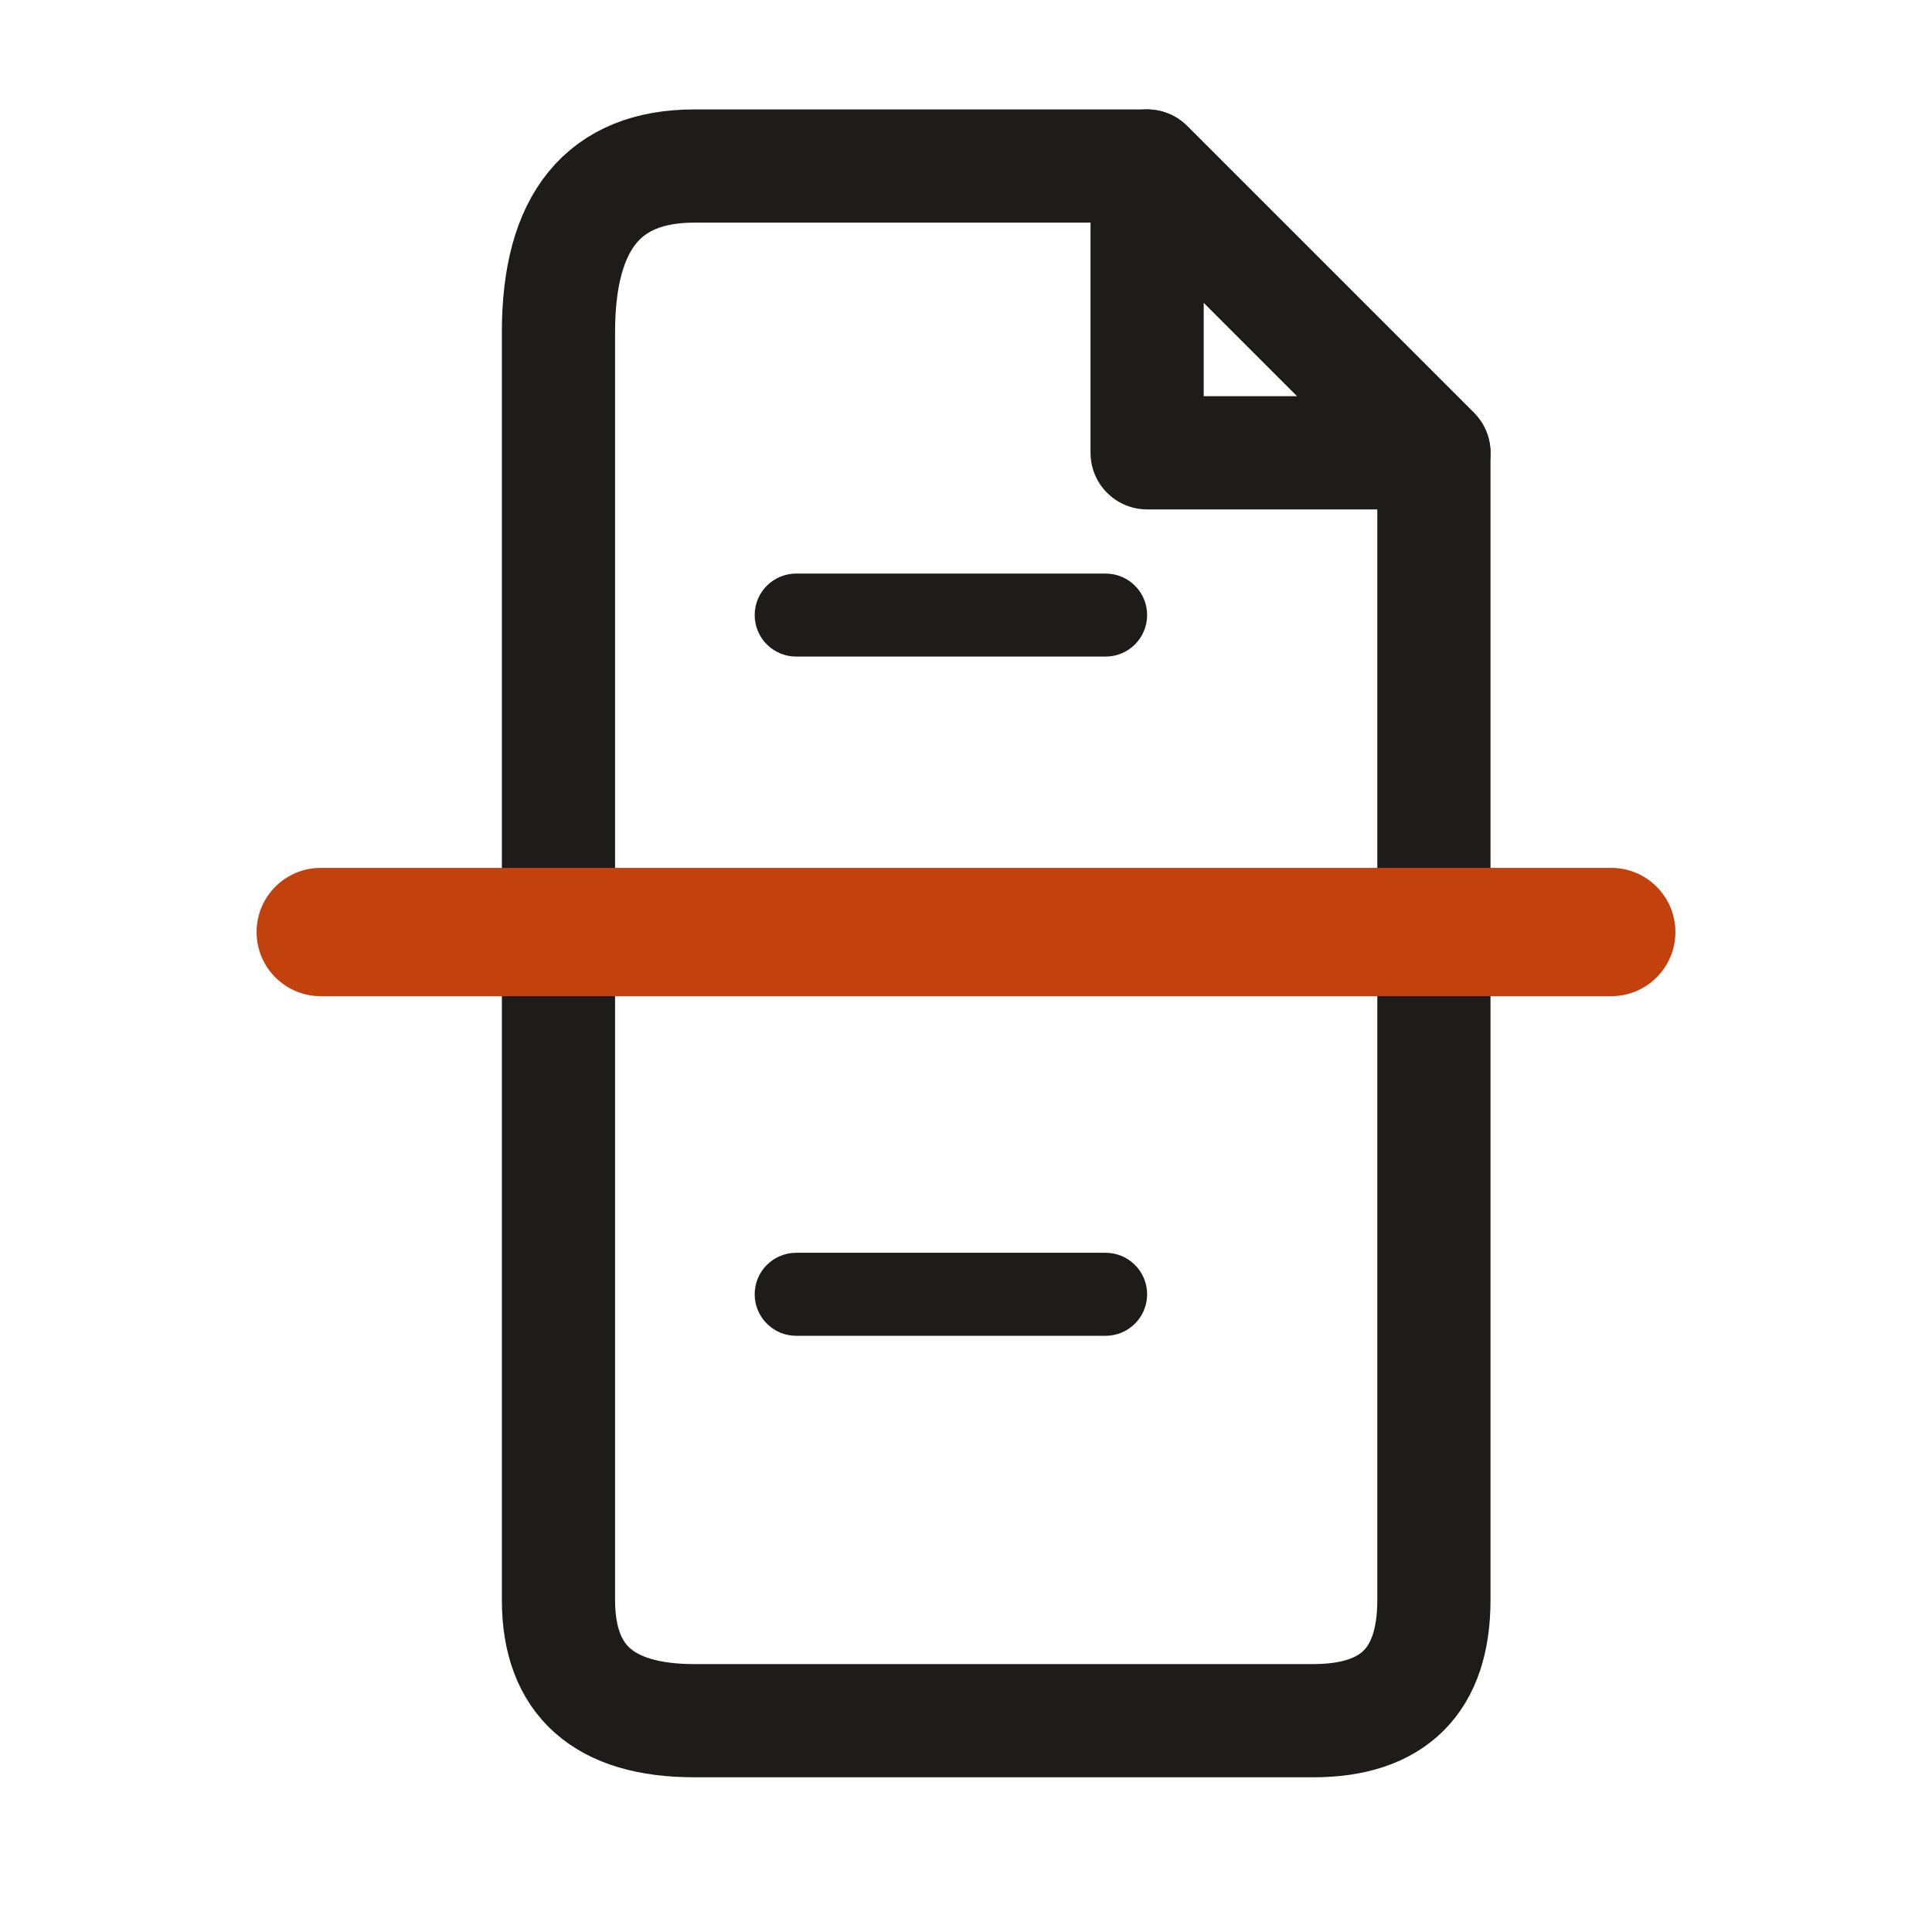
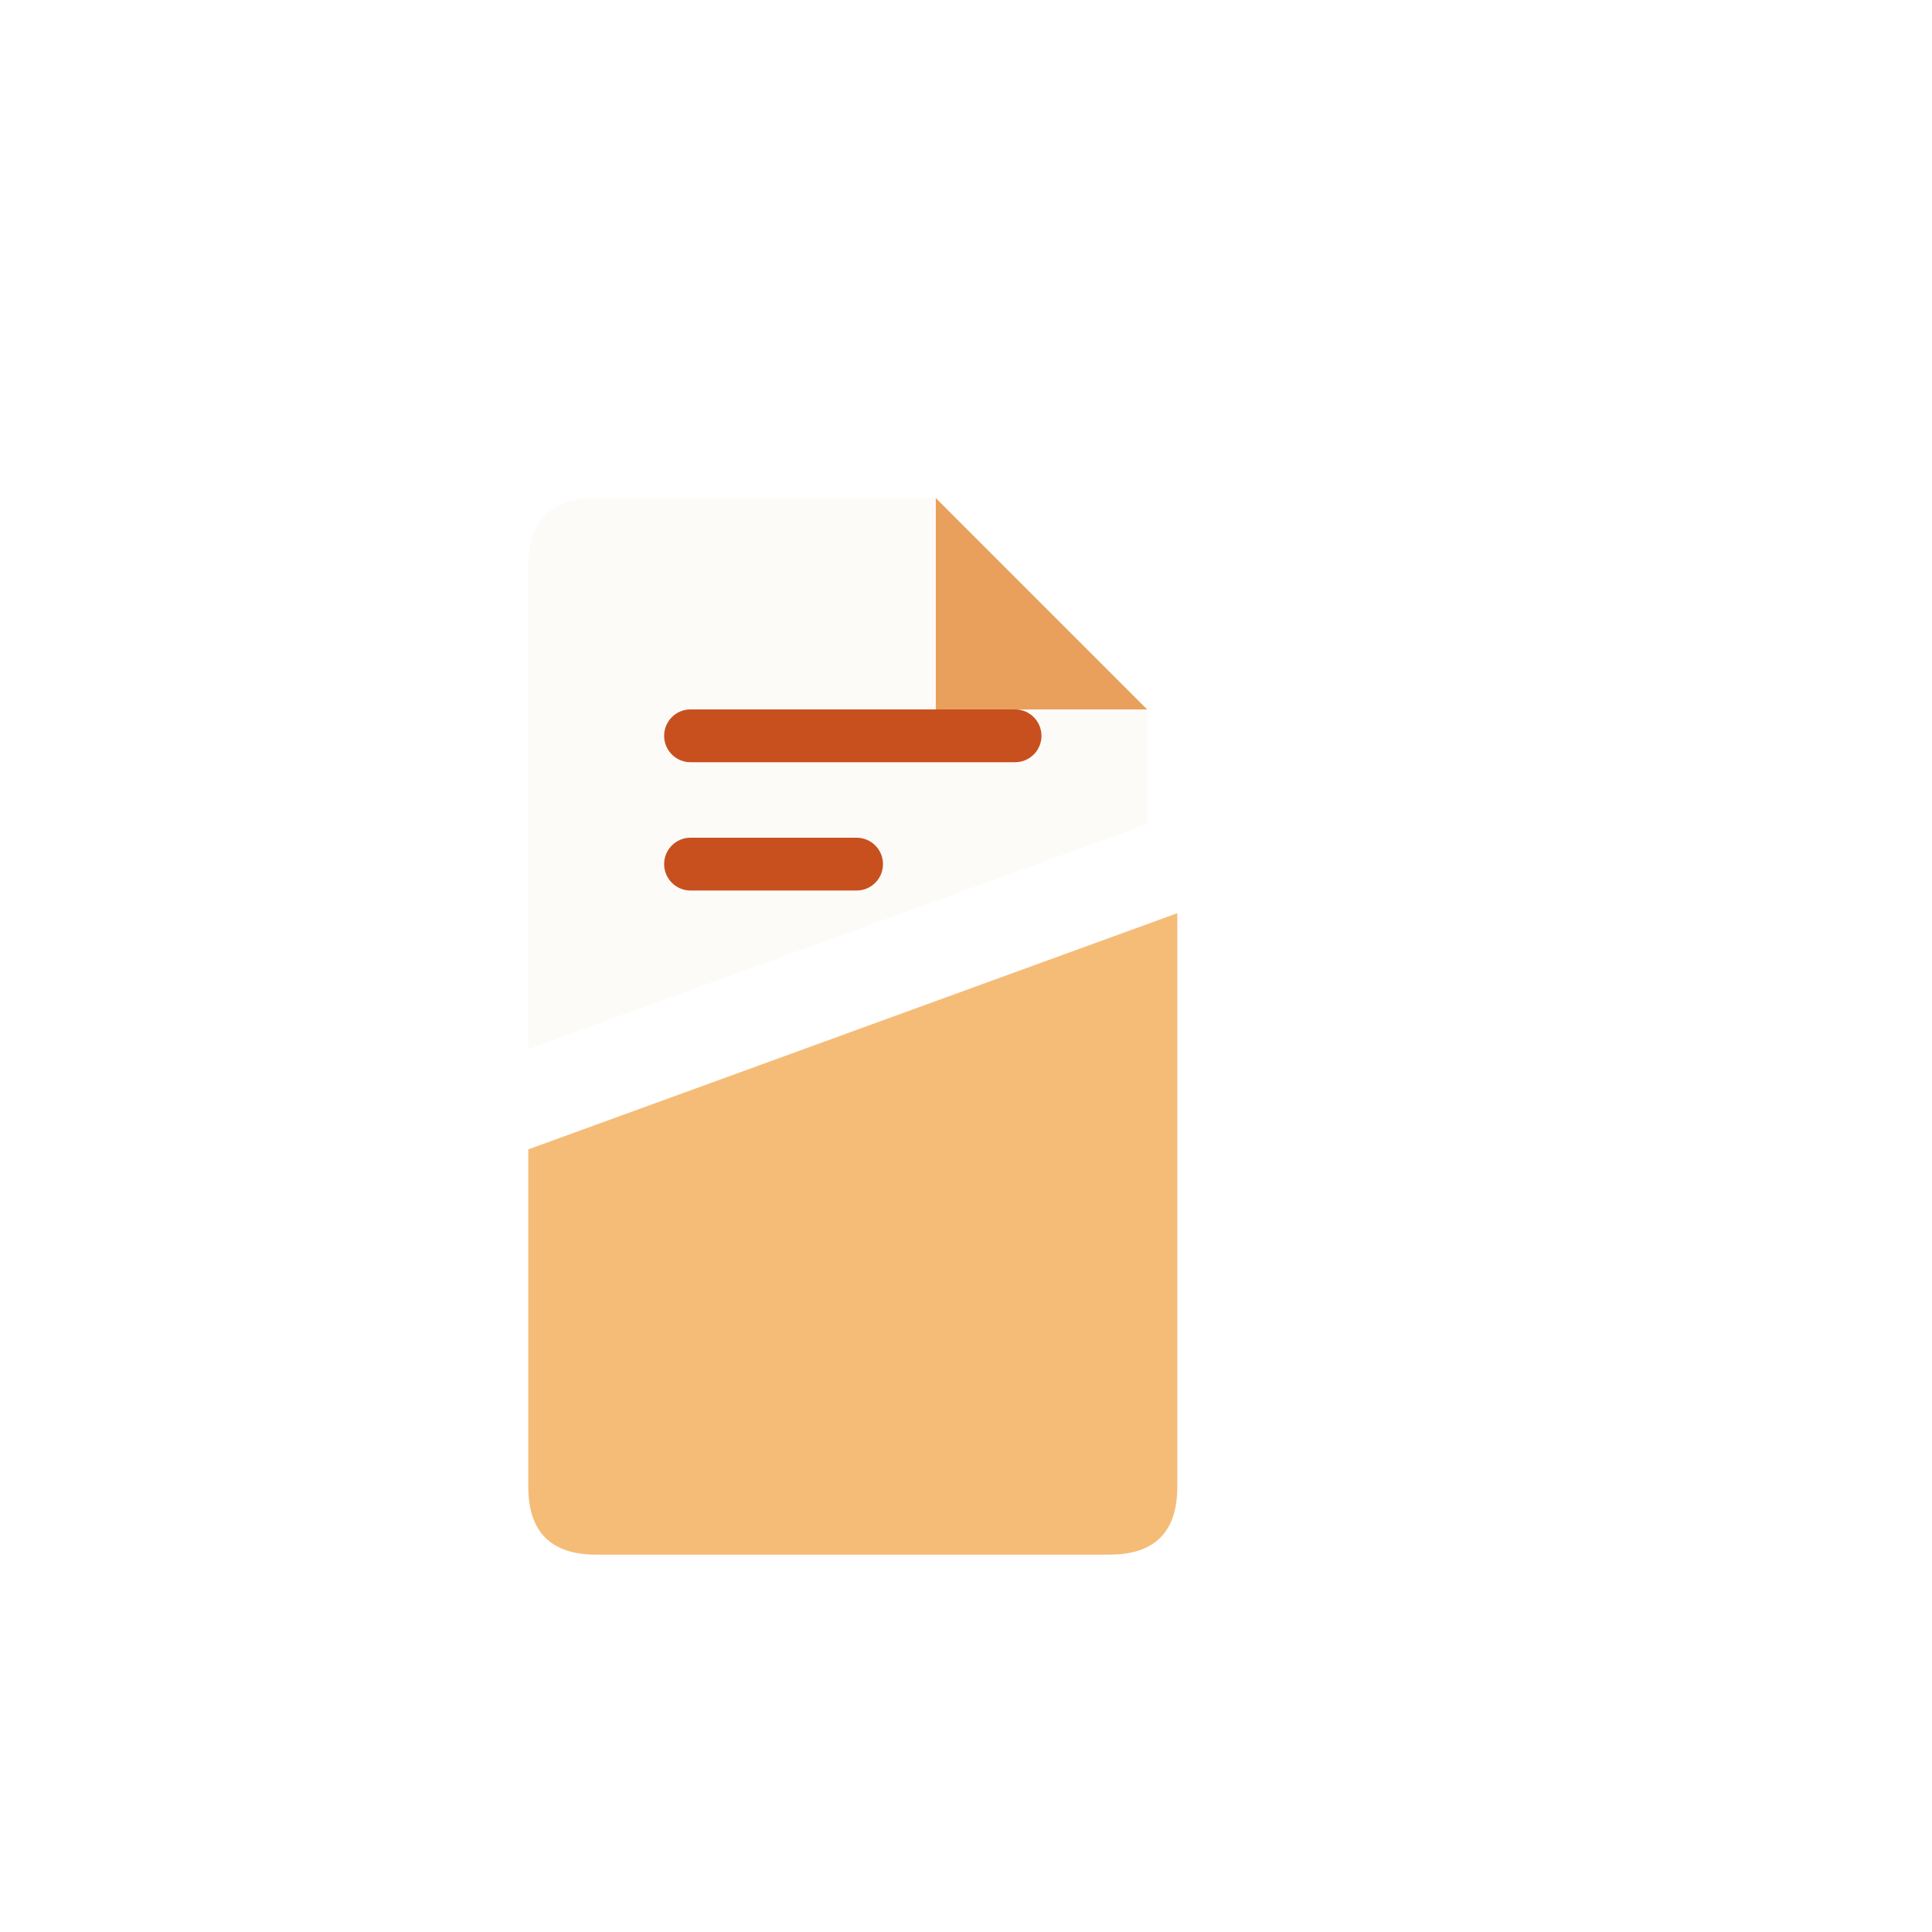
<svg xmlns="http://www.w3.org/2000/svg" viewBox="0 0 256 256">
-   <path d="M92 22 H152 L190 60 V212 Q190 228 174 228 H92 Q74 228 74 212 V44 Q74 22 92 22 Z" fill="none" stroke="#1F1B1A" stroke-width="15" stroke-linejoin="round" />
-   <path d="M152 22 V60 H190 Z" fill="none" stroke="#1F1B1A" stroke-width="15" stroke-linejoin="round" />
-   <rect x="100" y="76" width="52" height="11" rx="5.5" fill="#1F1B1A" />
-   <rect x="100" y="166" width="52" height="11" rx="5.5" fill="#1F1B1A" />
-   <rect x="34" y="115" width="188" height="17" rx="8.5" fill="#C2410C" />
+   <path d="M 70.0 152.3 L 156.0 121.0 V 197.0 Q 156.0 206.0 147.0 206.0 H 79.0 Q 70.0 206.0 70.0 197.0 V 152.3 Z" fill="#F5BC78" />
+   <path d="M 70.0 139.0 L 70.0 75.0 Q 70.0 66.0 79.0 66.0 H 124.0 L 152.0 94.0 V 109.2 L 70.0 139.0 Z" fill="#FCFBF8" />
+   <path d="M 124.0 66.0 L 152.0 94.0 L 124.0 94.0 Z" fill="#E8A05C" />
+   <path d="M 91.5 94.0 H 134.5 a 3.5 3.5 0 0 1 0 7.0 H 91.5 a 3.5 3.5 0 0 1 0 -7.0 Z" fill="#C8501E" />
+   <path d="M 91.5 111.0 H 113.5 a 3.5 3.5 0 0 1 0 7.0 H 91.5 a 3.5 3.5 0 0 1 0 -7.0 Z" fill="#C8501E" />
</svg>
